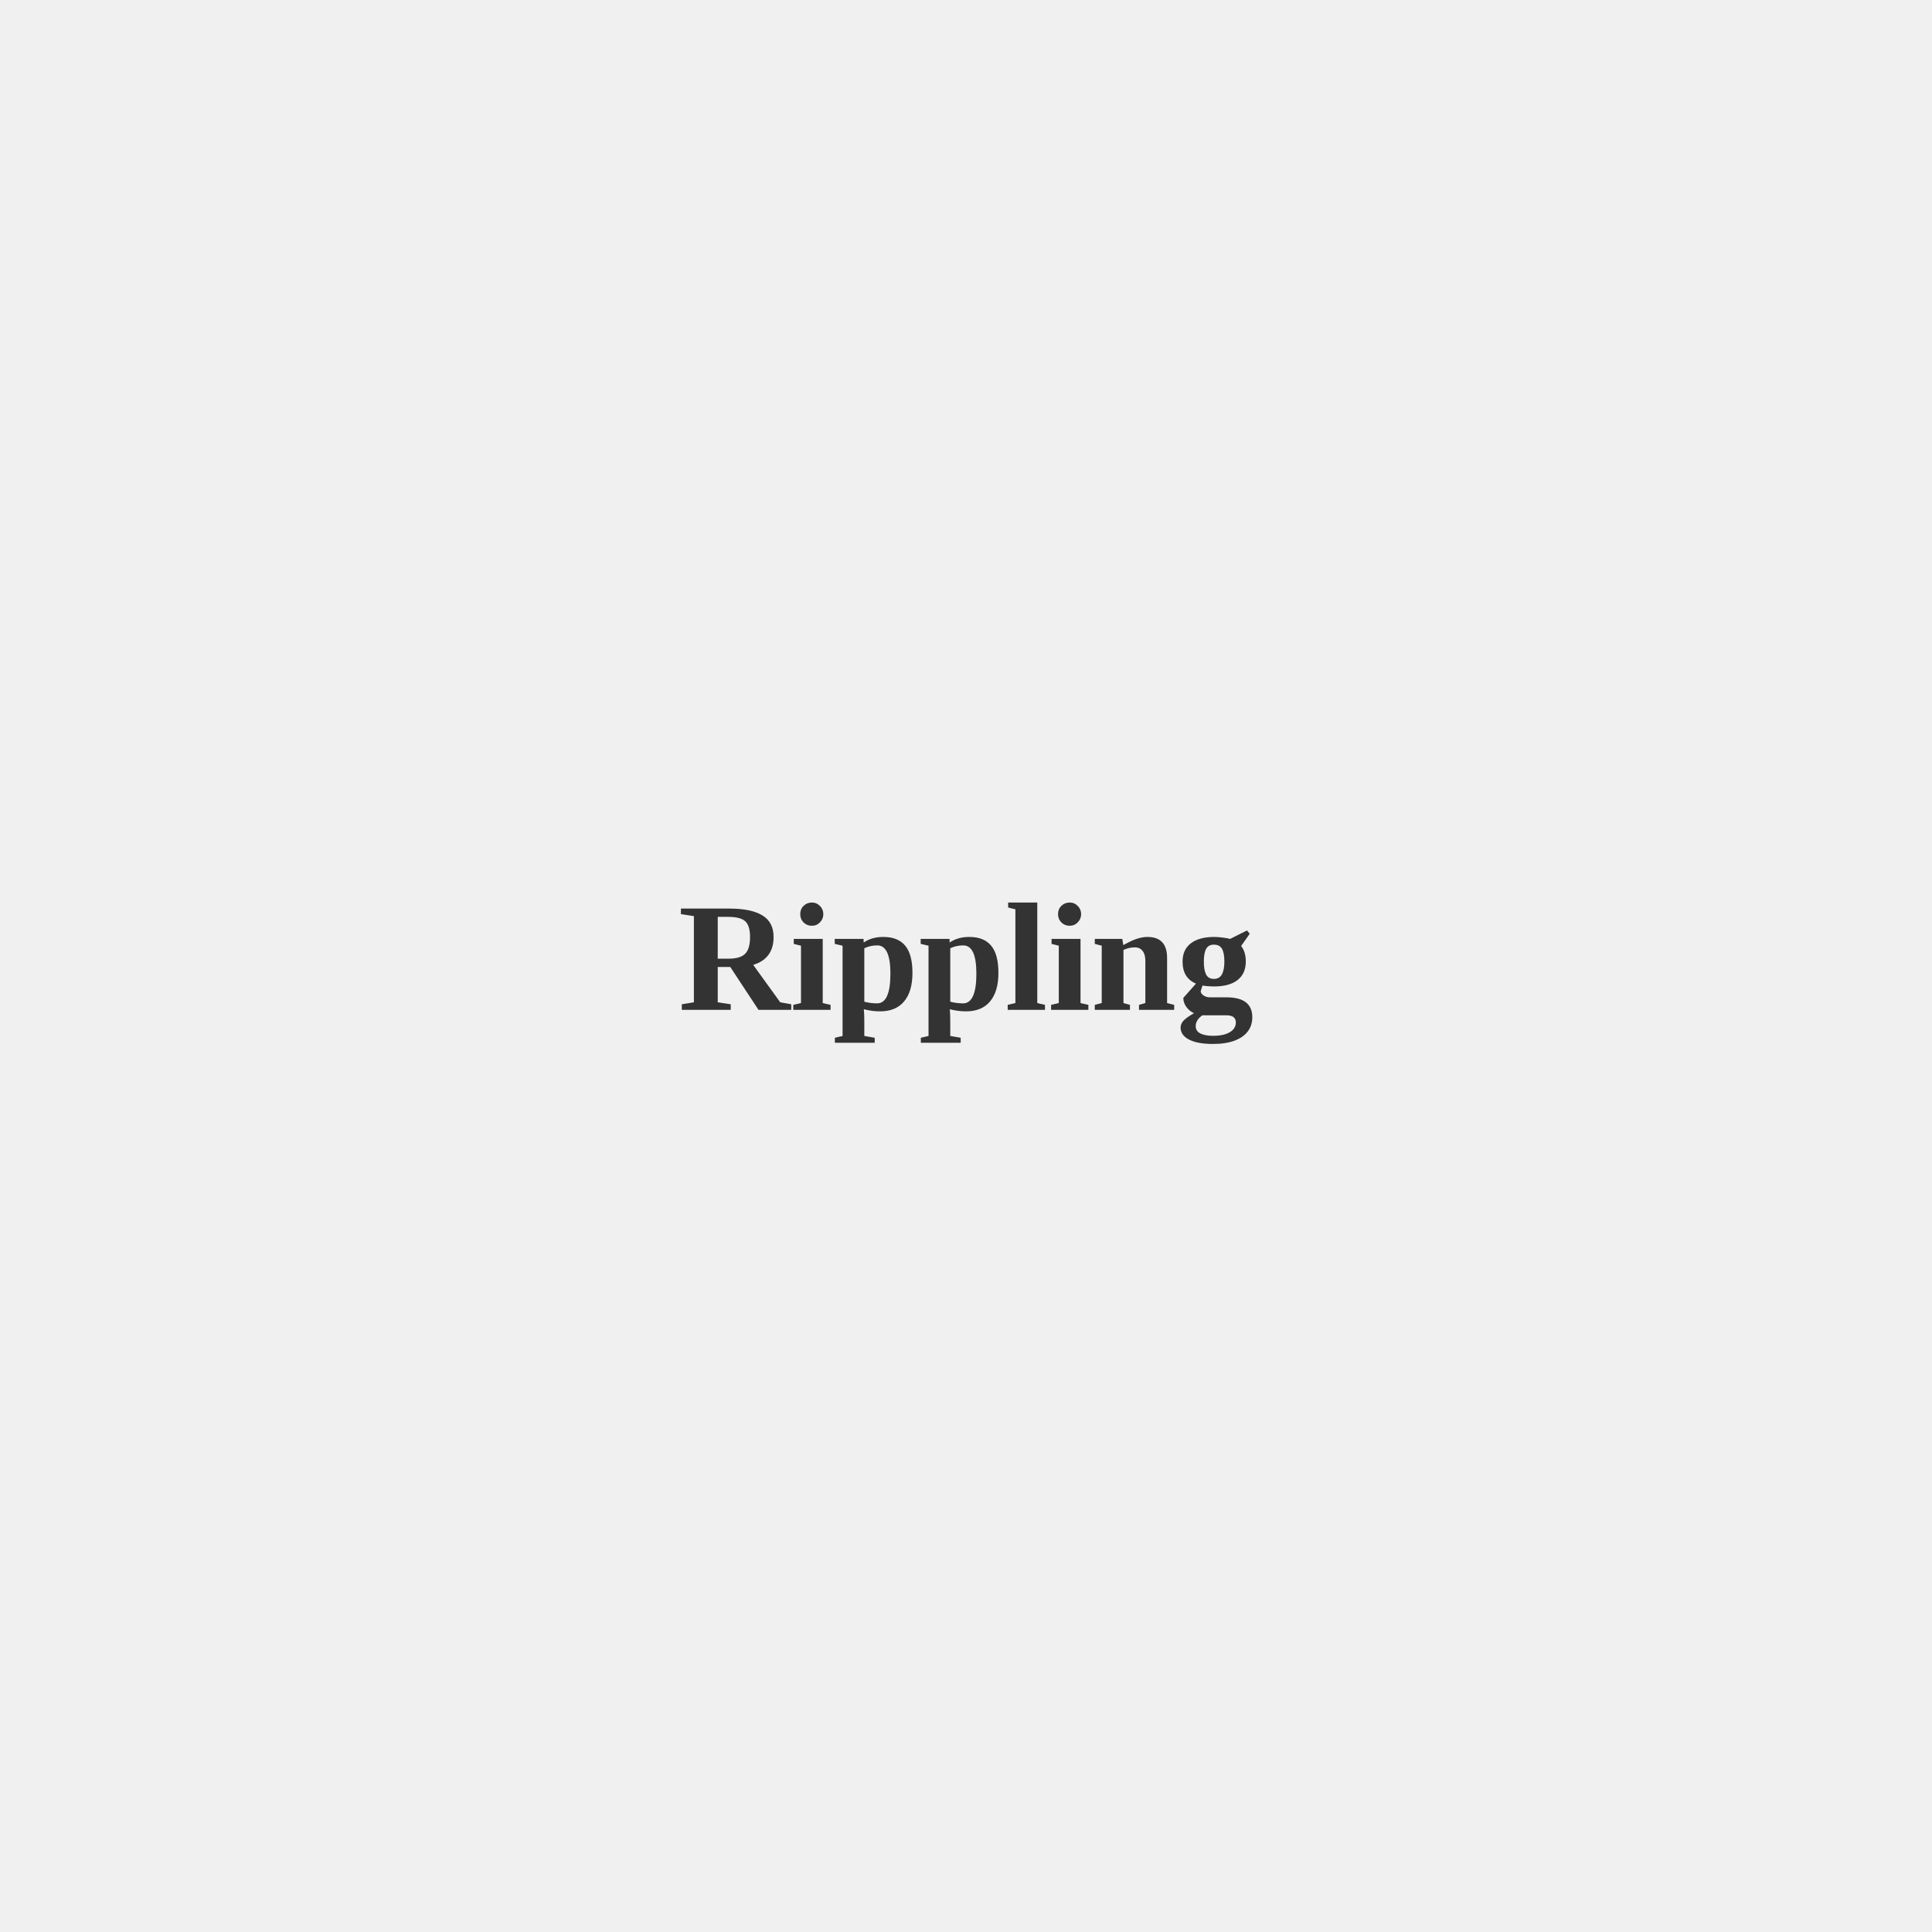
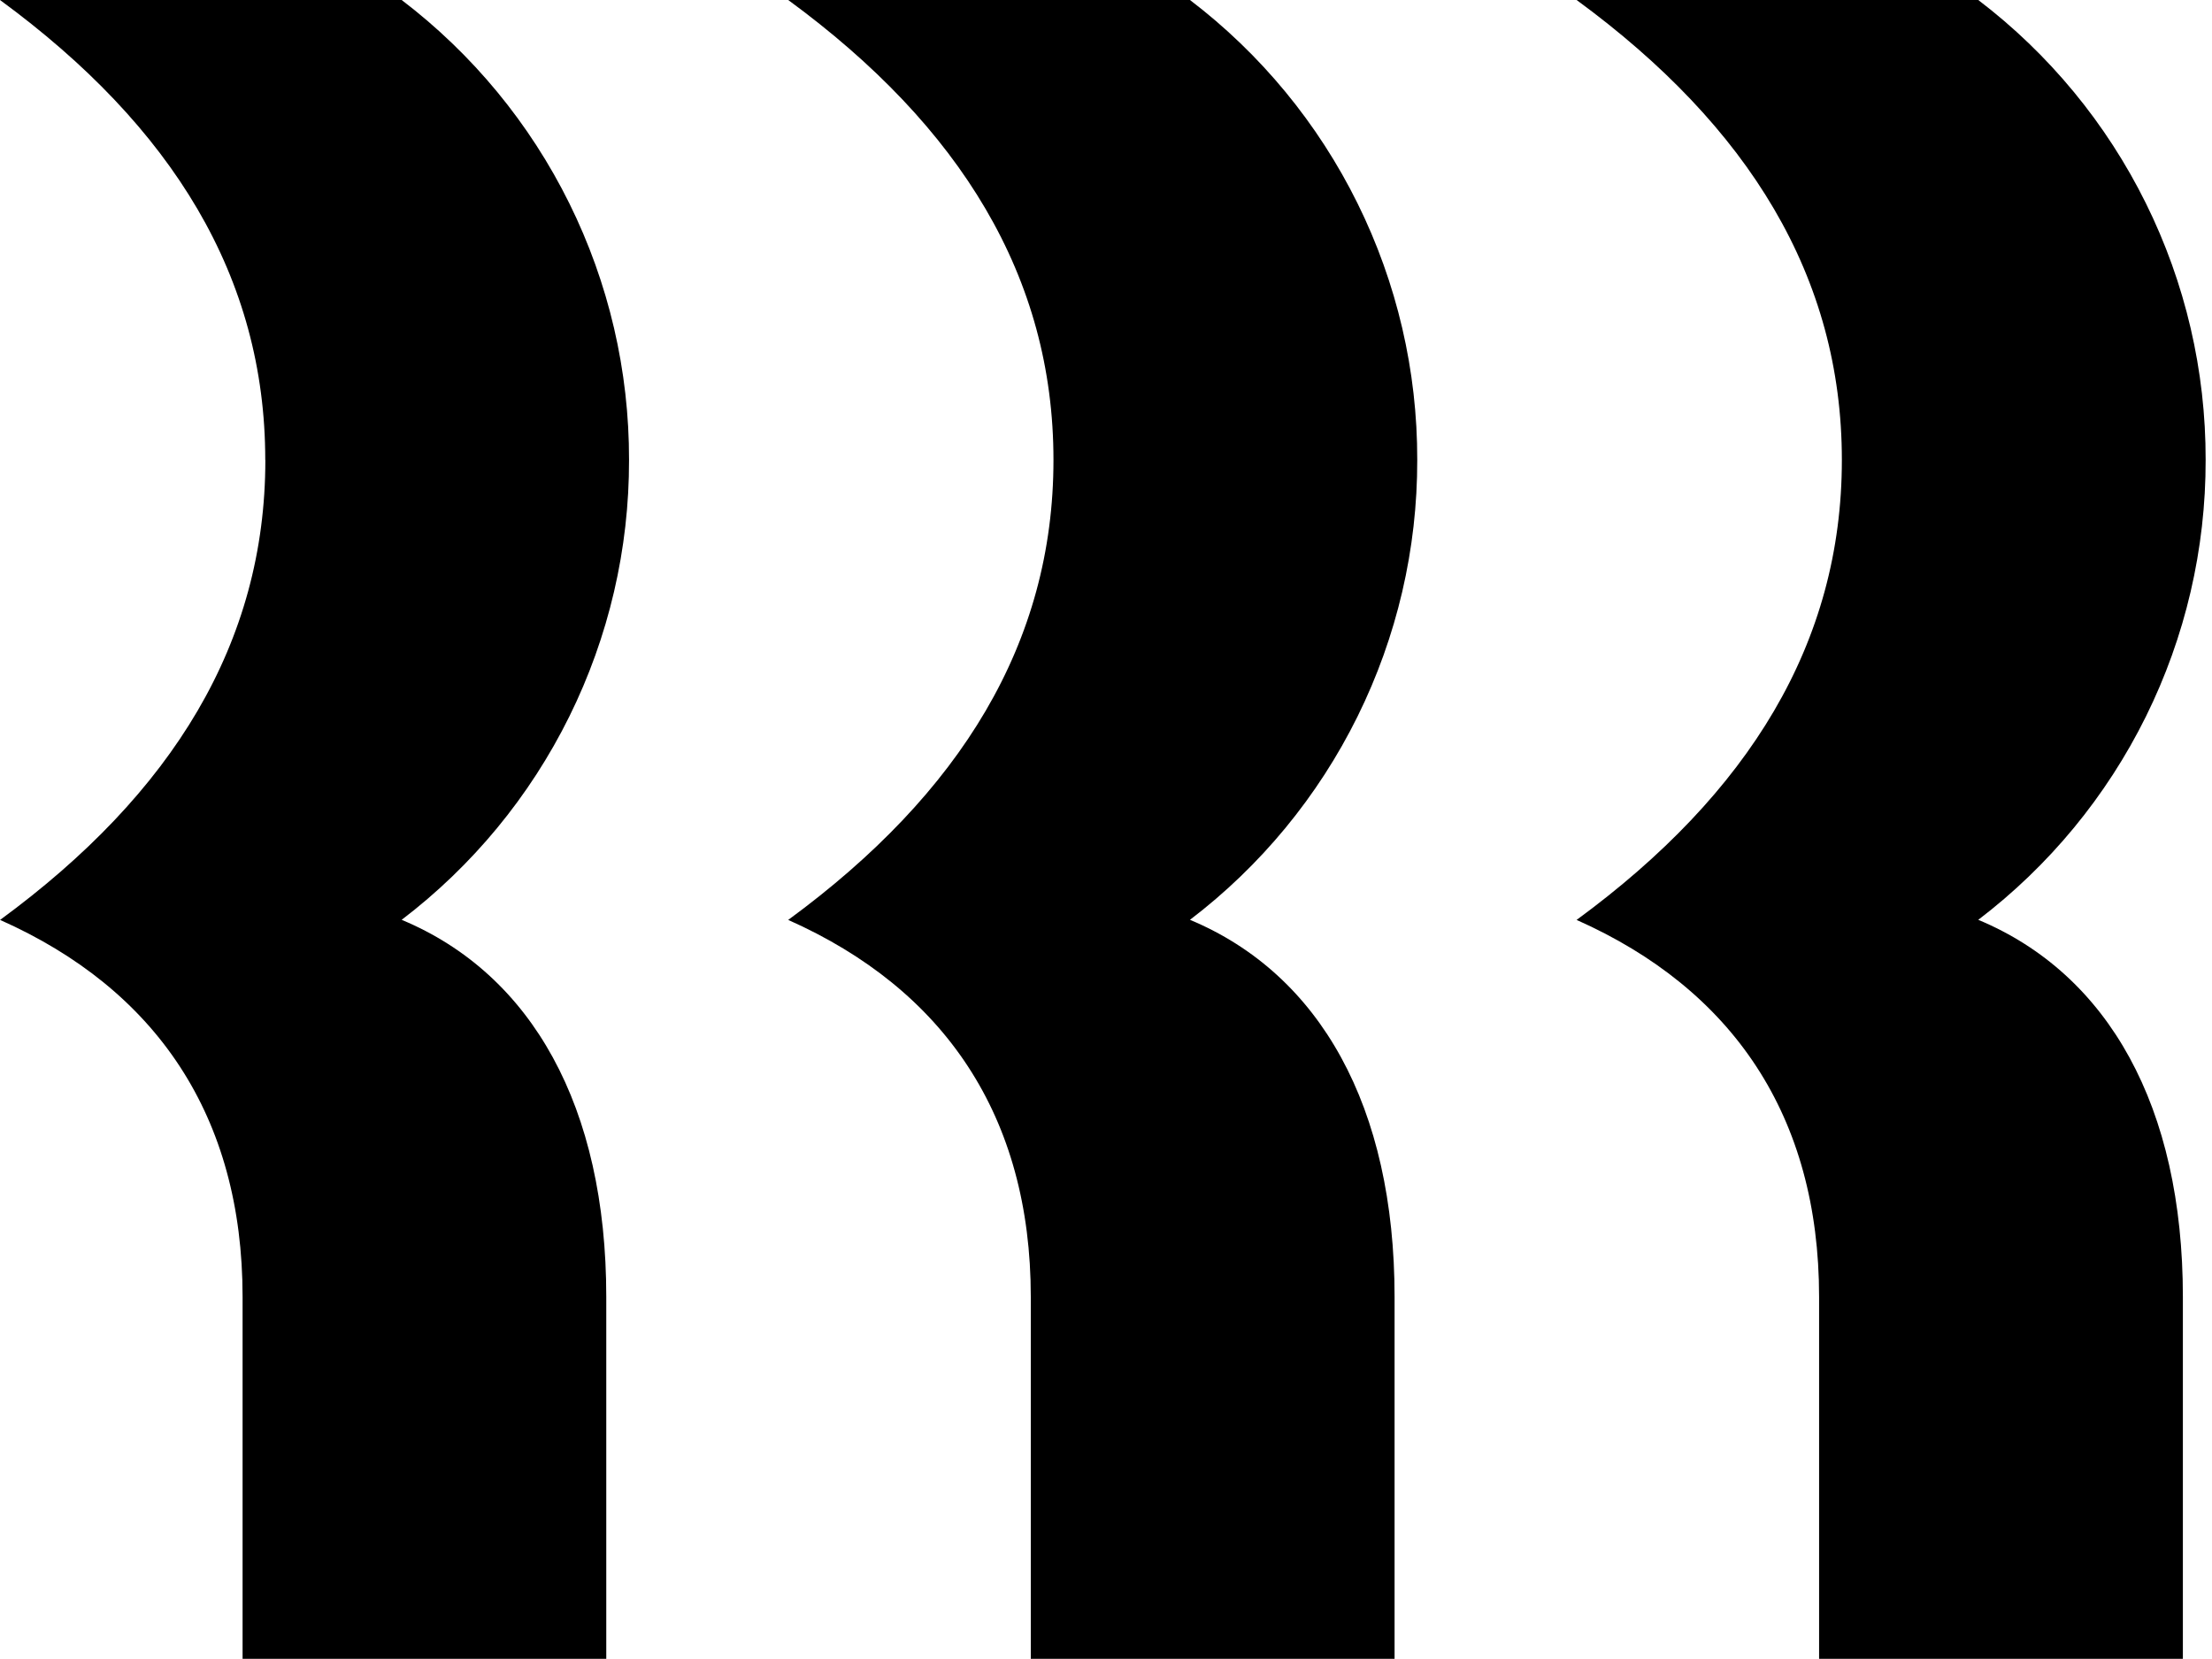
- <svg xmlns="http://www.w3.org/2000/svg" viewBox="0 0 200 200">
-   <rect width="200" height="200" fill="#f0f0f0" />
-   <text x="50%" y="50%" font-size="16" font-weight="bold" text-anchor="middle" dominant-baseline="middle" fill="#333">Rippling</text>
+ <svg xmlns="http://www.w3.org/2000/svg" width="24" height="18" viewBox="0 0 24 18" fill="none">
+   <path d="M2.878 4.99C2.878 3.01 1.875 1.374 0 0H4.358C5.126 0.585 5.749 1.34 6.177 2.206C6.605 3.071 6.827 4.024 6.825 4.99C6.827 5.956 6.605 6.909 6.177 7.774C5.749 8.64 5.126 9.395 4.358 9.98C5.773 10.57 6.578 12.01 6.578 14.071V17.998H2.632V14.071C2.632 12.108 1.695 10.734 0.001 9.981C1.876 8.606 2.879 6.971 2.879 4.991L2.878 4.99ZM11.43 4.99C11.43 3.01 10.427 1.374 8.552 0H12.911C13.679 0.585 14.301 1.34 14.729 2.206C15.157 3.072 15.379 4.024 15.377 4.99C15.379 5.956 15.157 6.908 14.729 7.774C14.301 8.64 13.679 9.395 12.911 9.98C14.325 10.57 15.131 12.01 15.131 14.071V17.998H11.184V14.071C11.184 12.108 10.246 10.734 8.552 9.981C10.427 8.606 11.43 6.971 11.43 4.991V4.99ZM19.984 4.99C19.984 3.01 18.981 1.374 17.106 0H21.464C22.232 0.585 22.855 1.34 23.283 2.206C23.711 3.071 23.933 4.024 23.931 4.99C23.933 5.956 23.711 6.909 23.283 7.774C22.855 8.64 22.232 9.395 21.464 9.98C22.879 10.57 23.684 12.01 23.684 14.071V17.998H19.737V14.071C19.737 12.108 18.8 10.734 17.106 9.981C18.981 8.606 19.984 6.971 19.984 4.991V4.99Z" fill="black" />
</svg>
